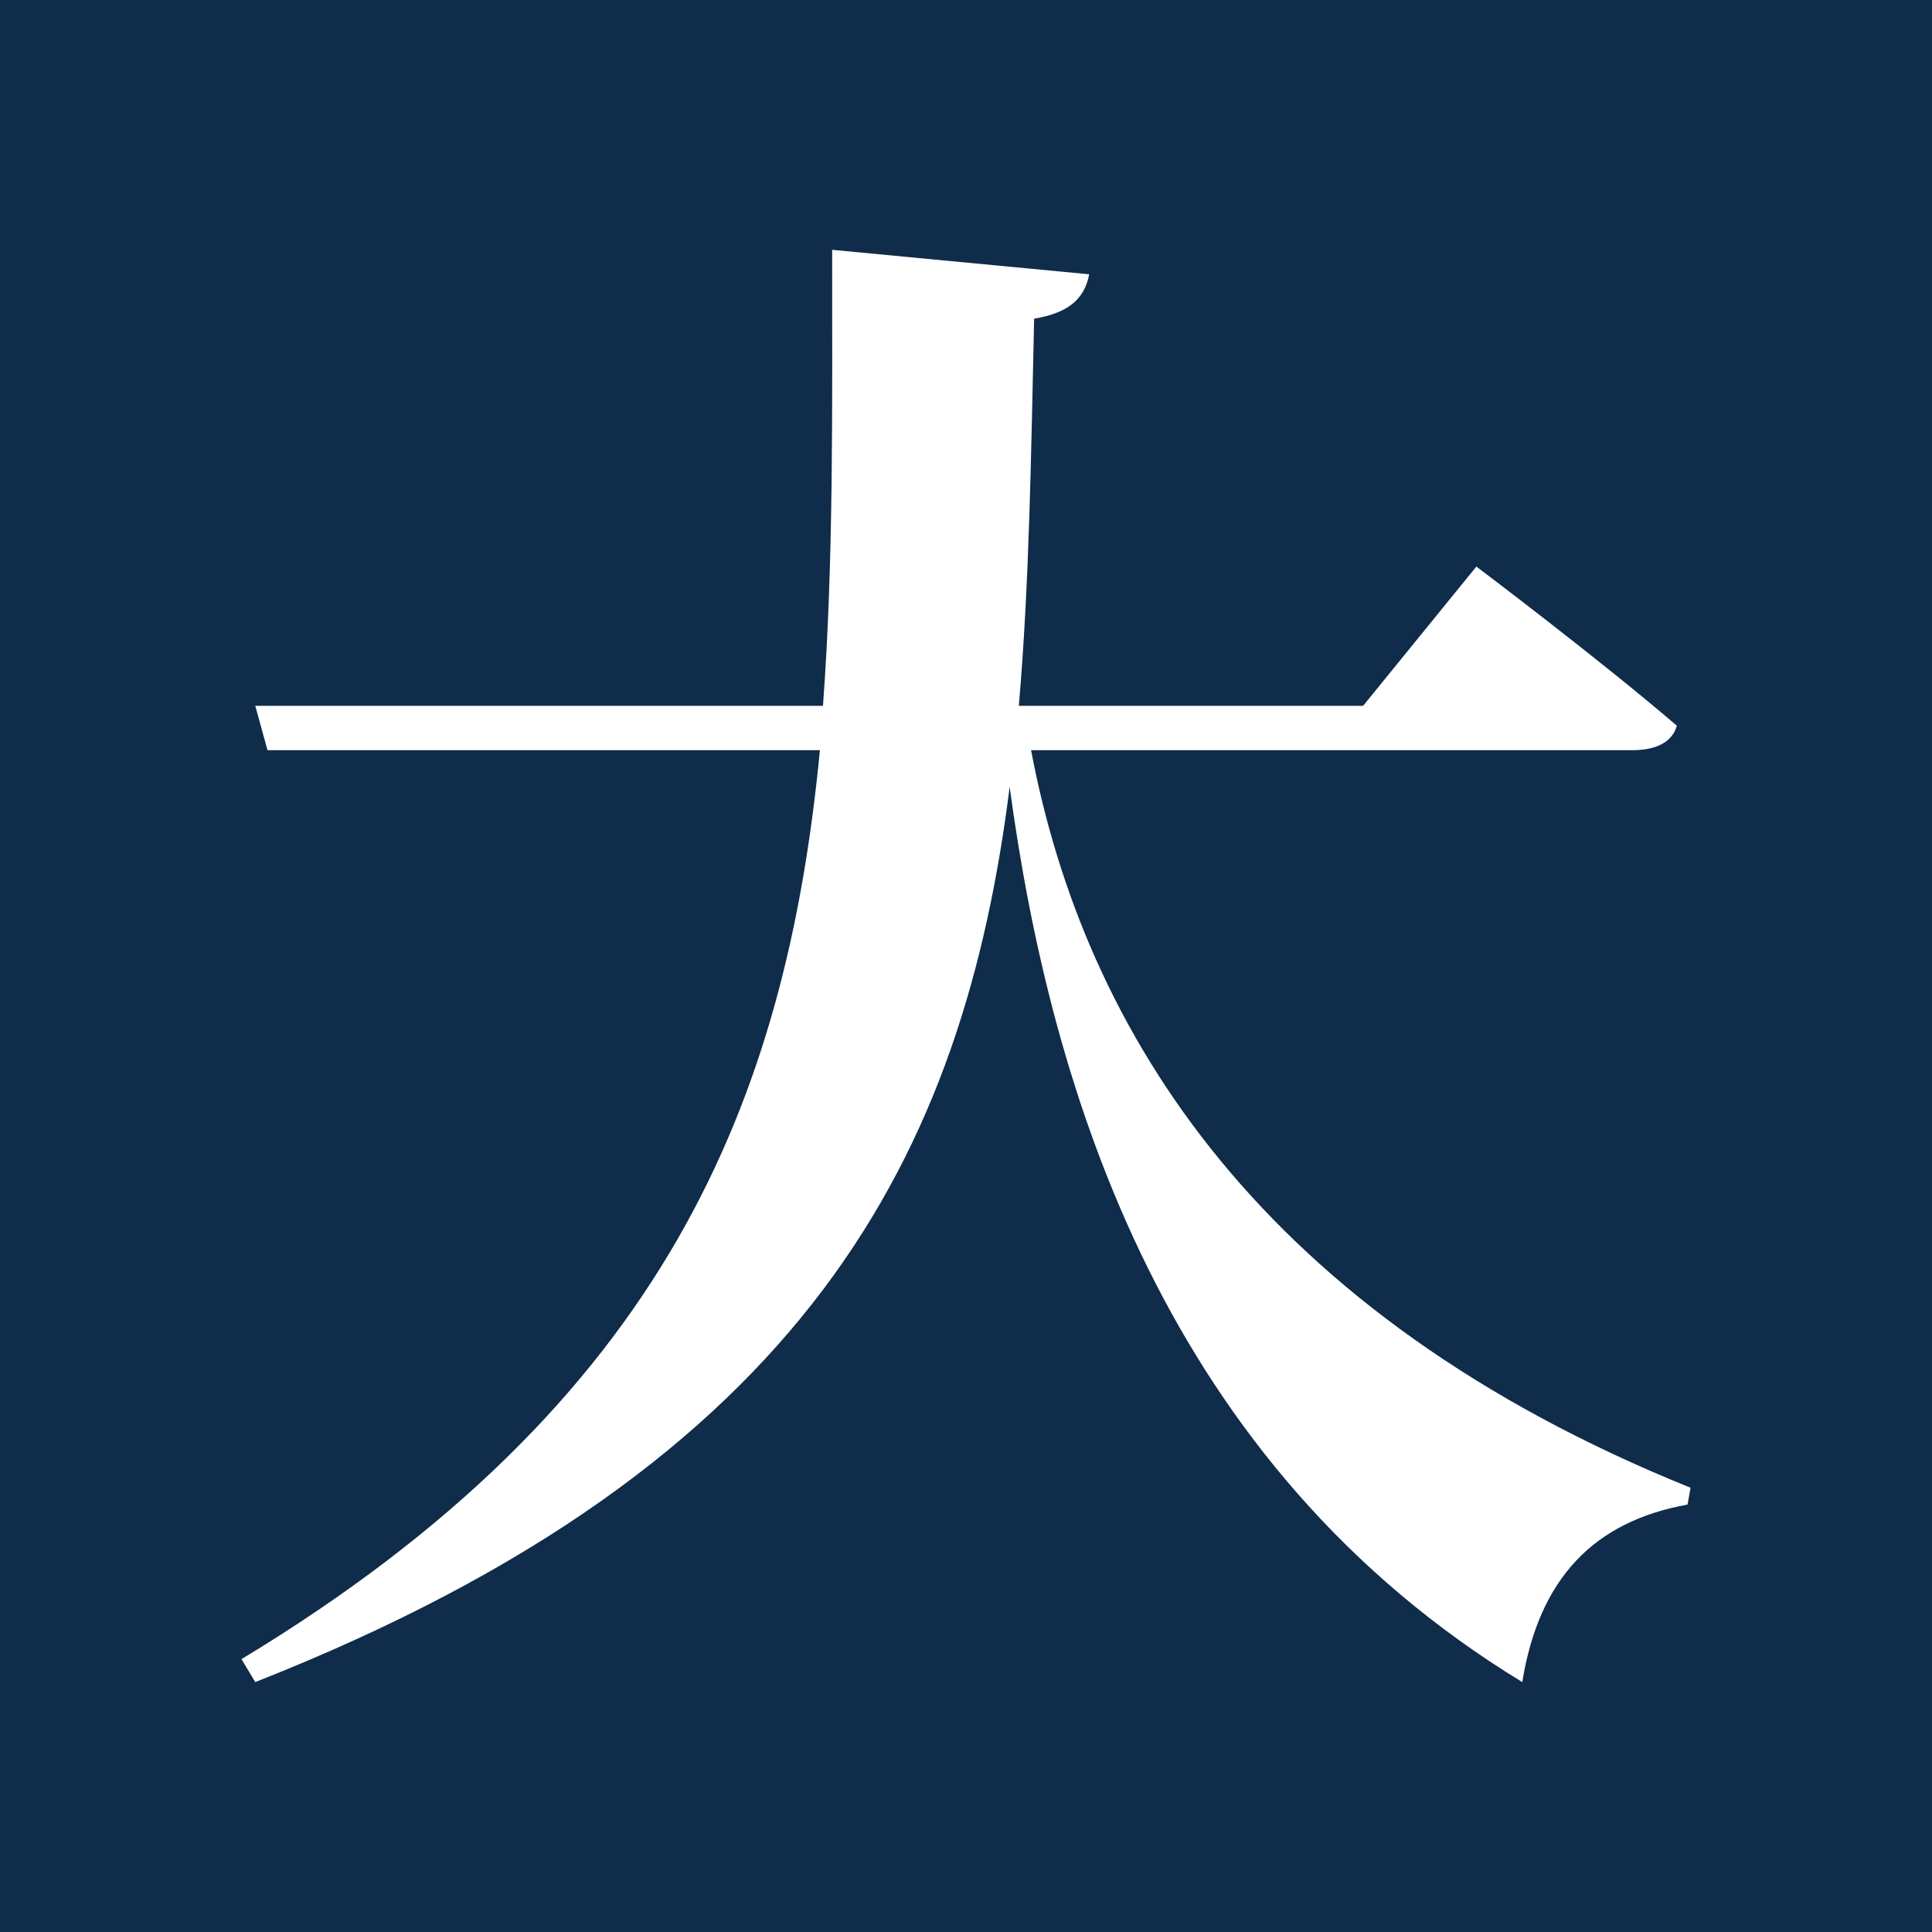
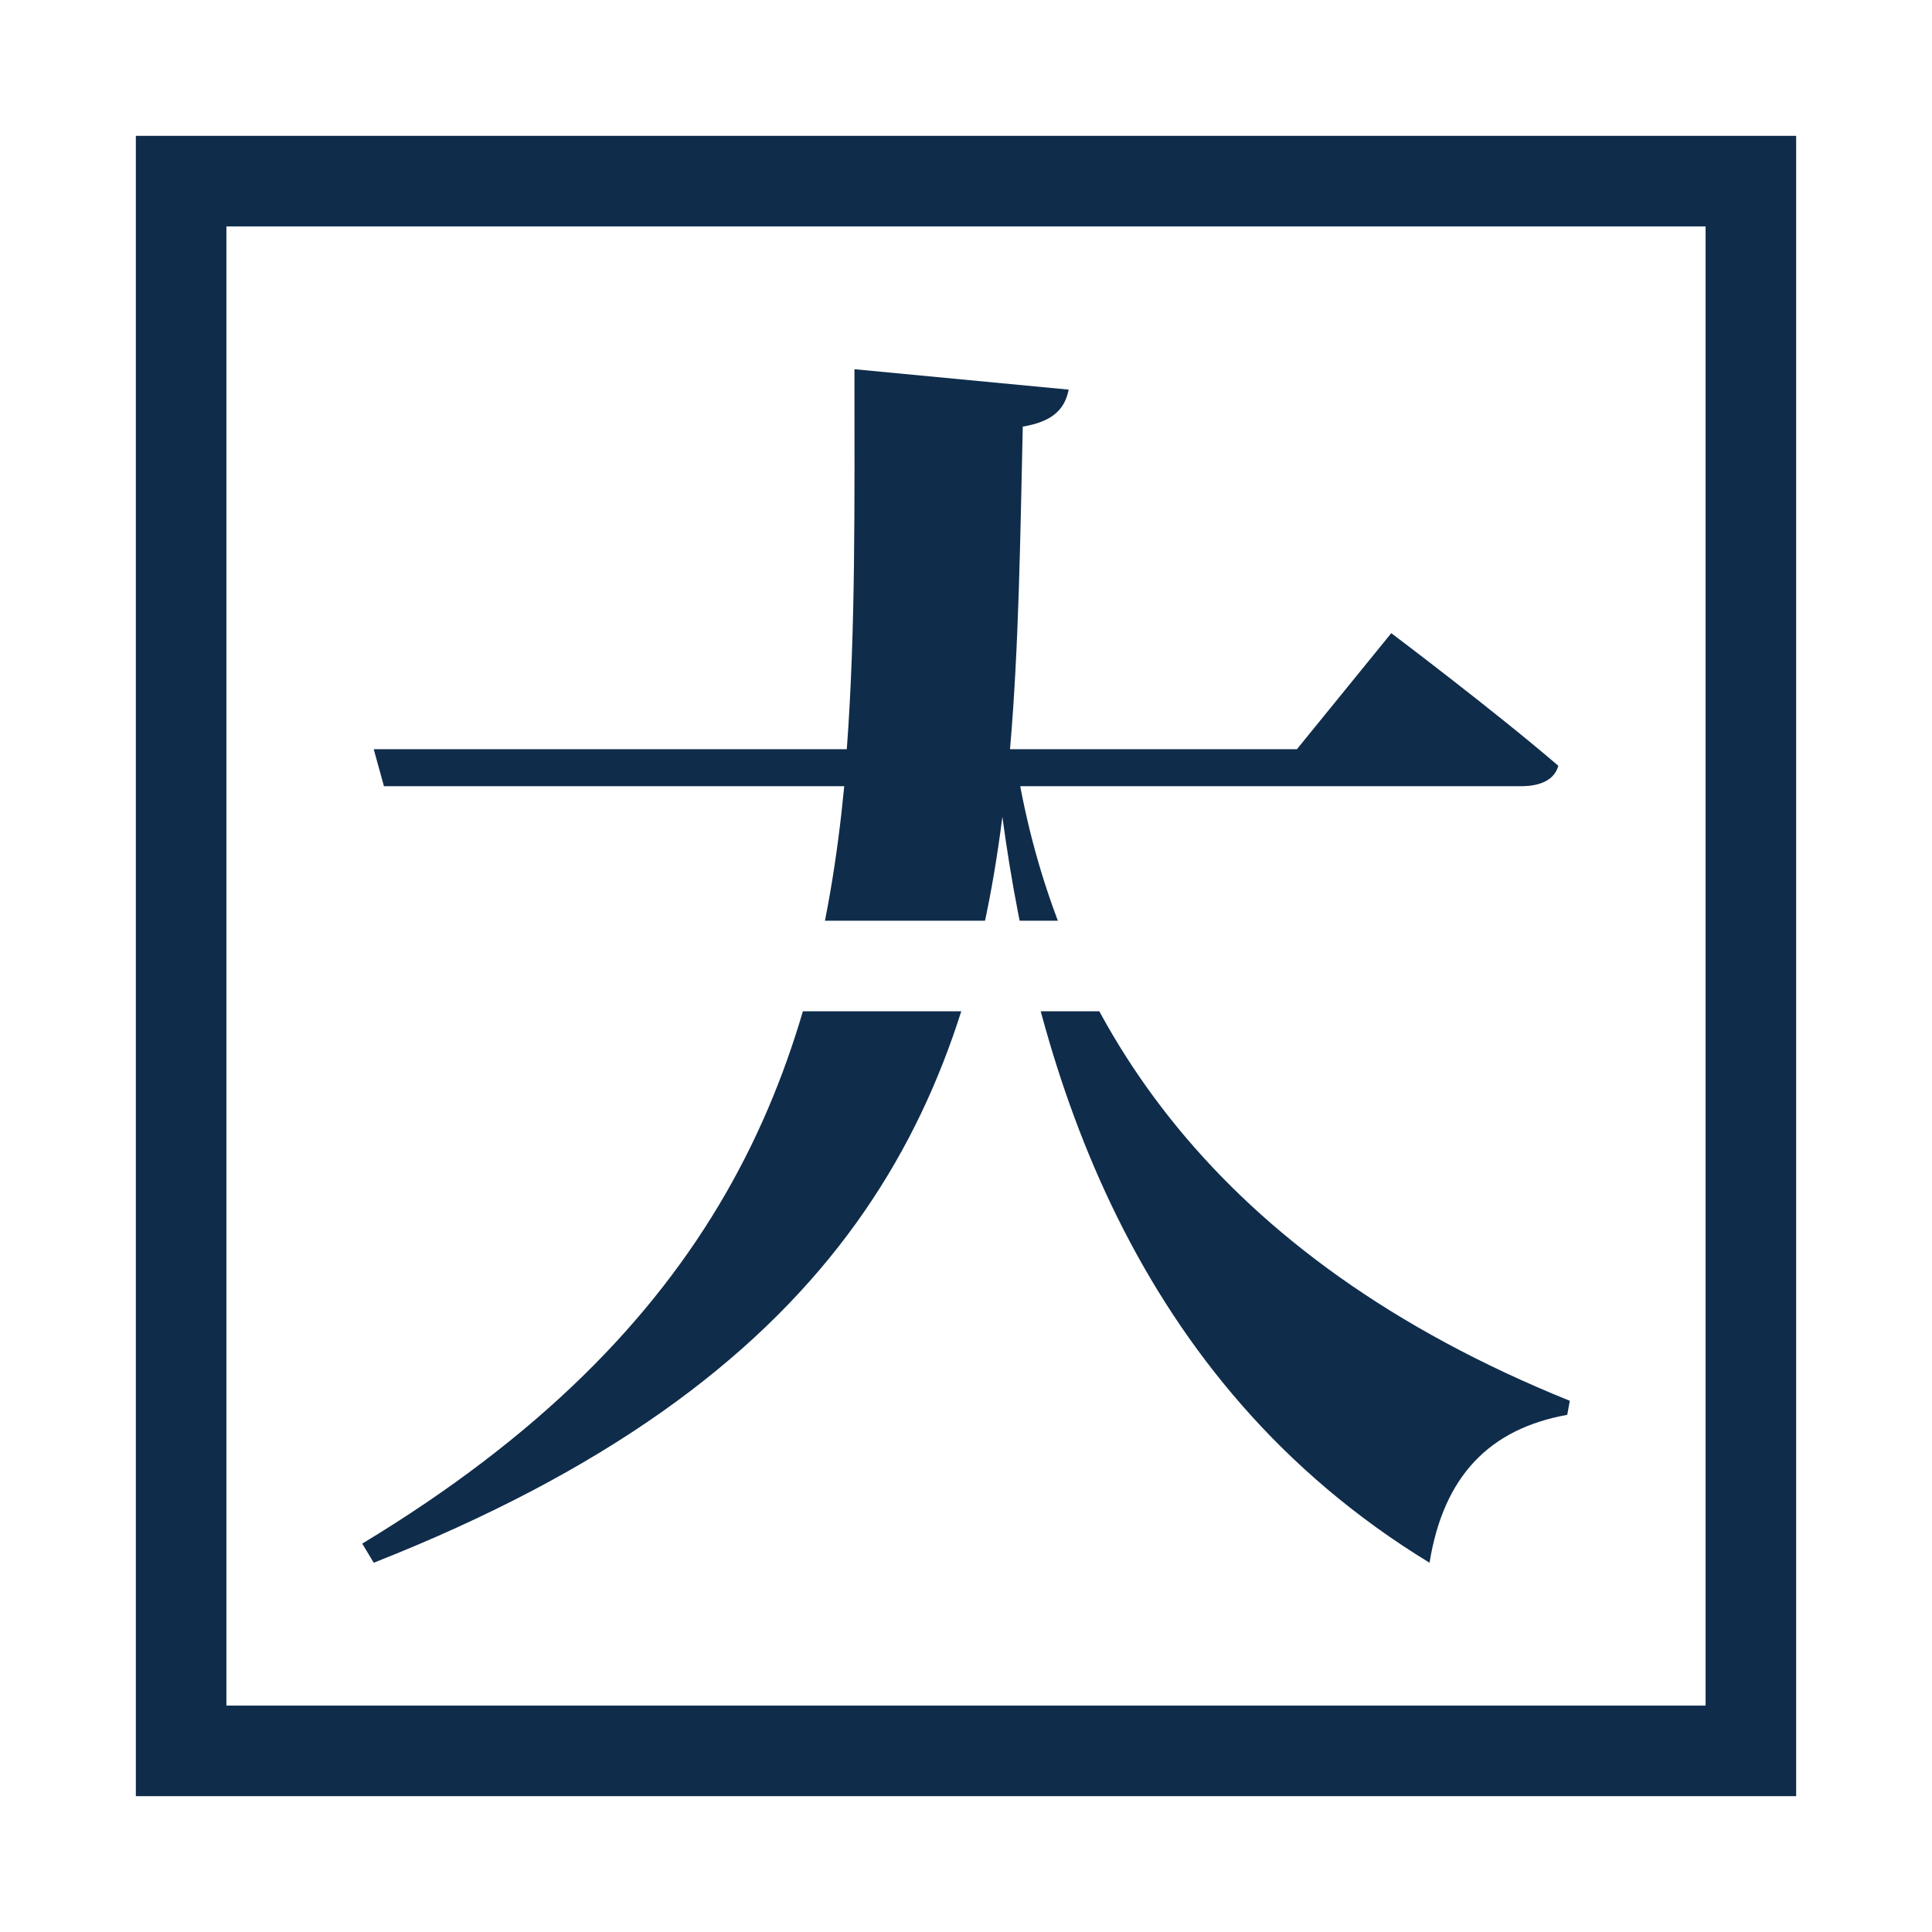
<svg xmlns="http://www.w3.org/2000/svg" viewBox="0 0 64 64">
-   <rect width="64" height="64" fill="#0f2c4a" />
-   <g transform="translate(6.479 51.159) scale(0.05069)">
-     <path d="M939-519C954-519 965-524 968-535C918-578 837-639 837-639L763-548L538-548C545-629 546-714 548-801C572-805 581-815 584-830L416-846C416-742 417-642 410-548L39-548L47-519L408-519C386-291 308-93 30 75L39 90C402-53 502-257 532-495C559-295 634-52 867 90C878 22 914-15 975-26L977-37C697-150 581-334 546-519" fill="#ffffff" />
+   <rect width="64" height="64" fill="#ffffff" />
+   <rect x="6" y="6" width="52" height="52" fill="none" stroke="#0f2c4a" stroke-width="3" />
+   <g transform="translate(10.733 47.966) scale(0.04224)">
+     <path d="M939-519C954-519 965-524 968-535C918-578 837-639 837-639L763-548L538-548C545-629 546-714 548-801C572-805 581-815 584-830L416-846C416-742 417-642 410-548L39-548L47-519L408-519C386-291 308-93 30 75L39 90C402-53 502-257 532-495C559-295 634-52 867 90C878 22 914-15 975-26L977-37C697-150 581-334 546-519" fill="#0f2c4a" />
  </g>
+   <rect x="9" y="30.5" width="46" height="3" fill="#ffffff" />
</svg>
